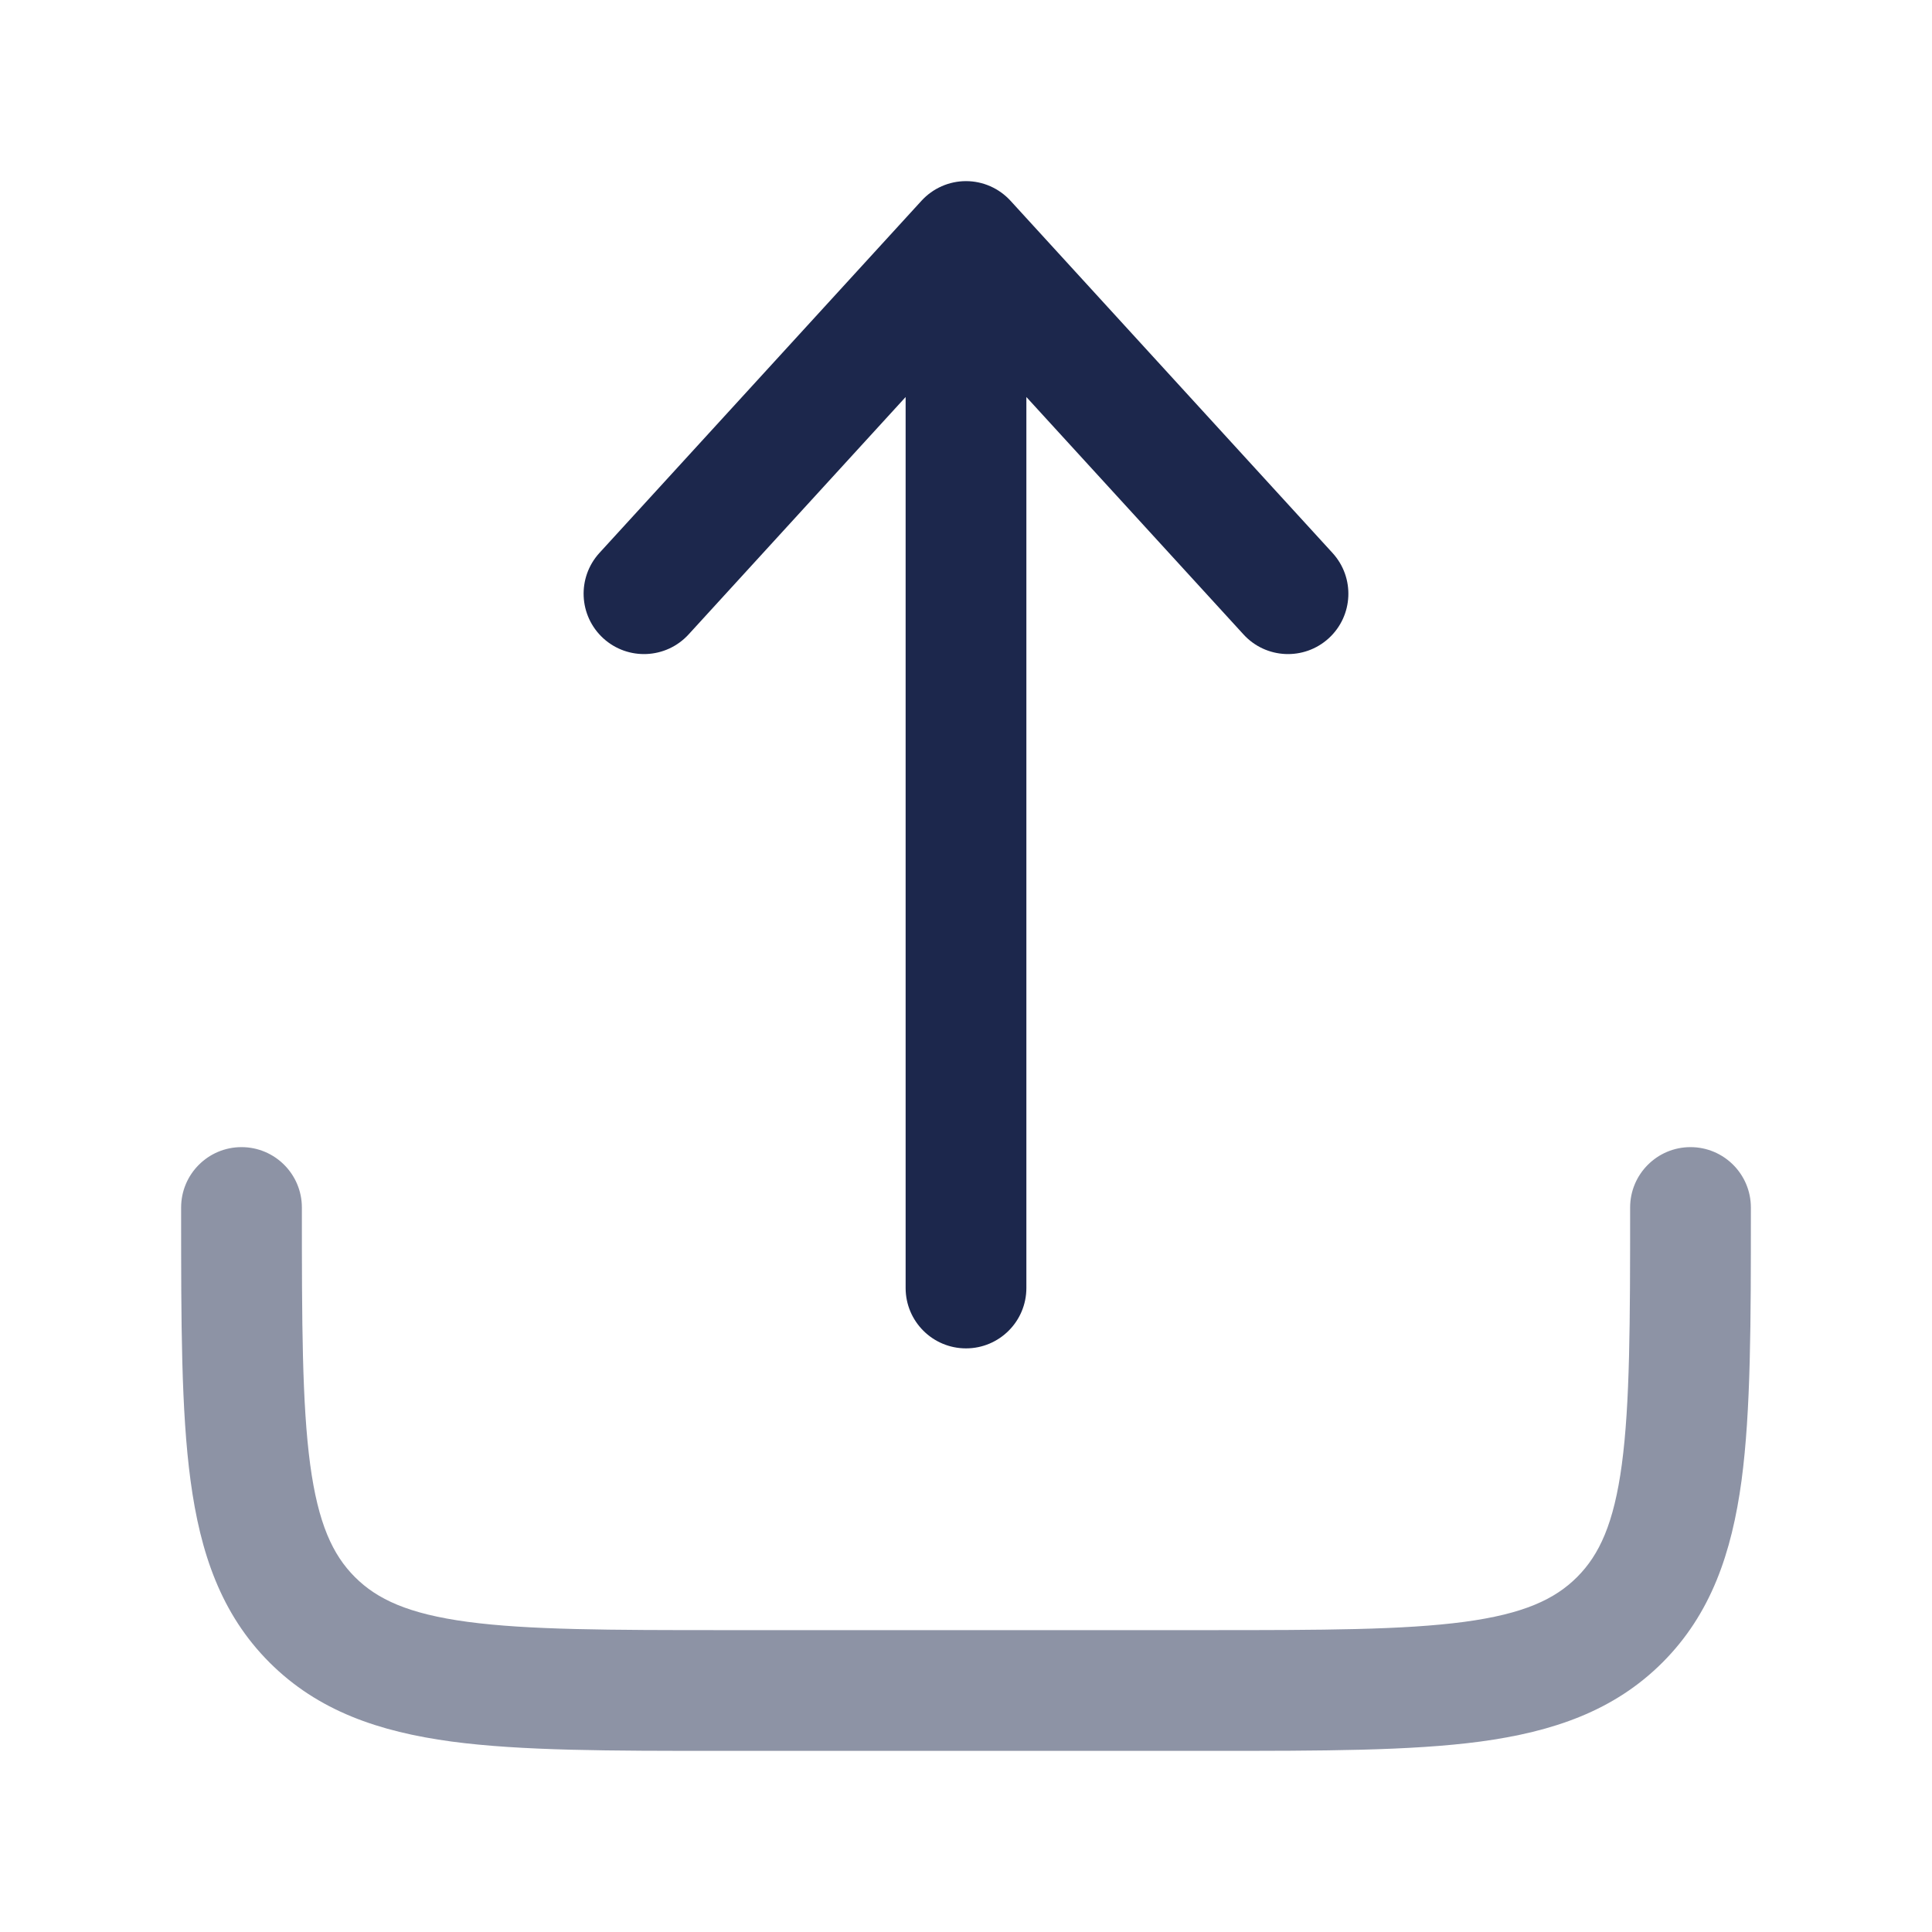
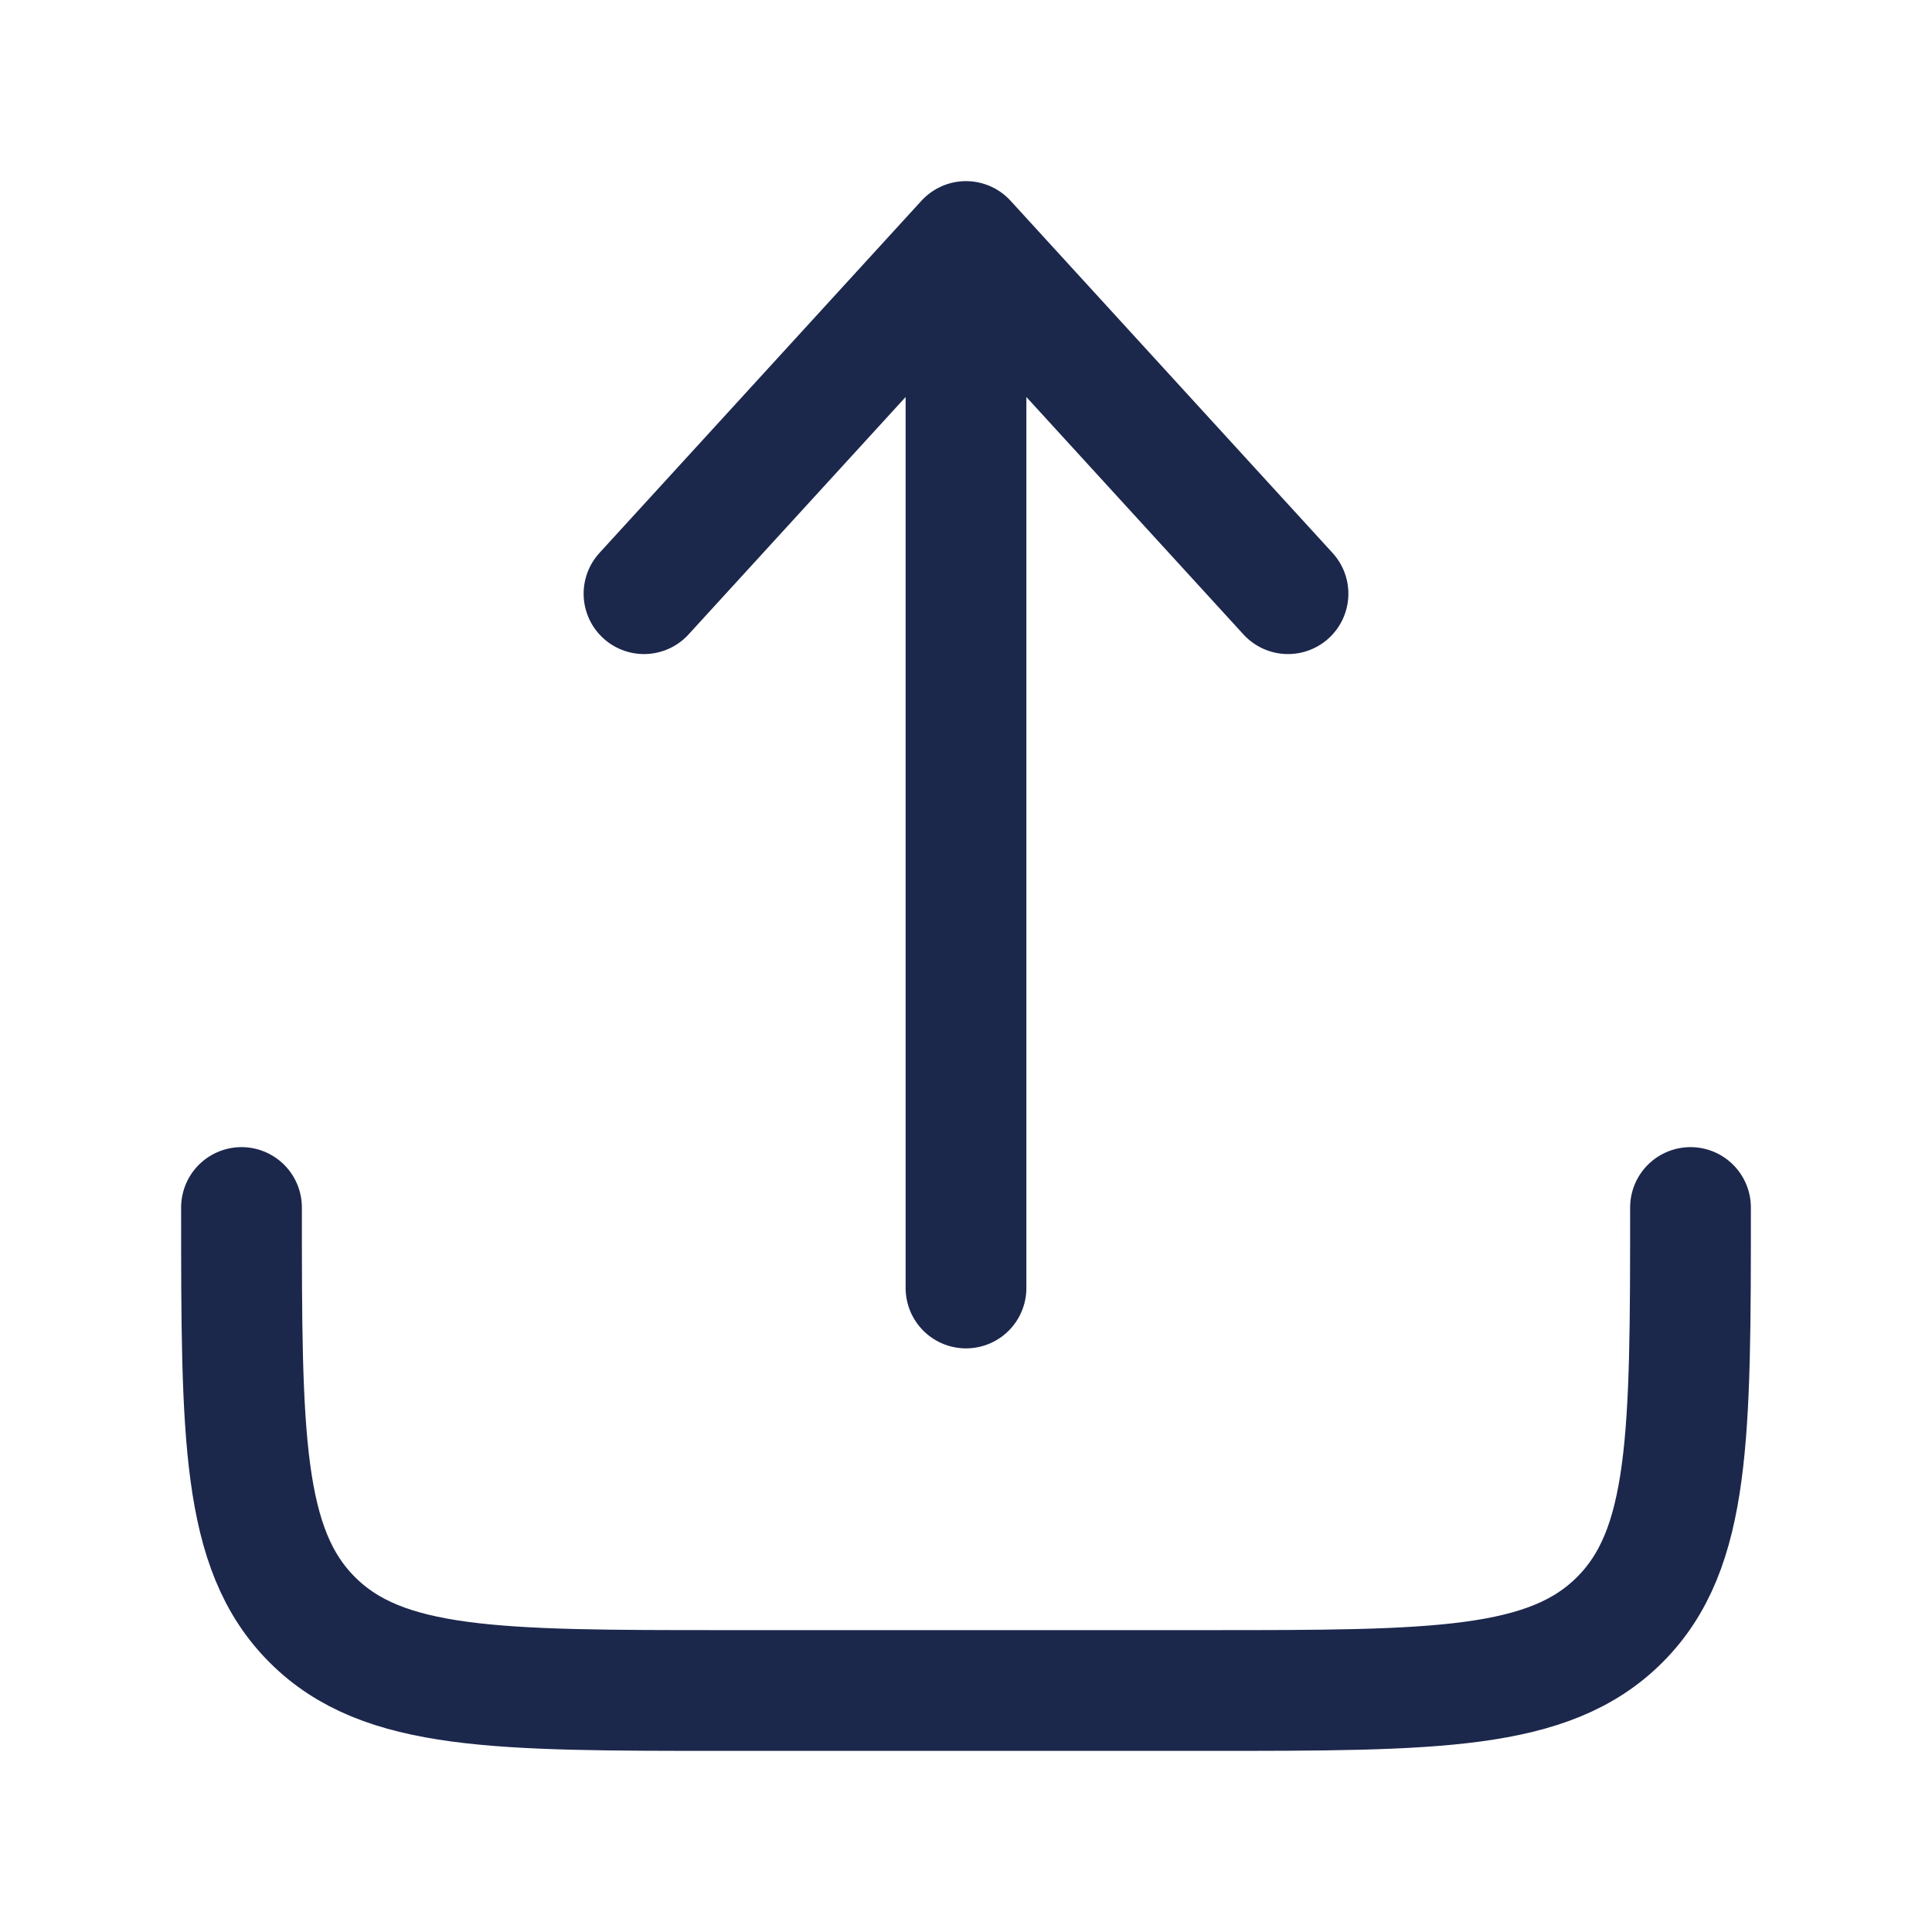
<svg xmlns="http://www.w3.org/2000/svg" width="800px" height="800px" viewBox="0 0 24 24" fill="none">
-   <path opacity="0.5" fill-rule="evenodd" clip-rule="evenodd" d="M3 14.25C3.414 14.25 3.75 14.586 3.75 15C3.75 16.435 3.752 17.436 3.853 18.192C3.952 18.926 4.132 19.314 4.409 19.591C4.686 19.868 5.074 20.048 5.808 20.147C6.563 20.248 7.565 20.25 9 20.25H15C16.435 20.25 17.436 20.248 18.192 20.147C18.926 20.048 19.314 19.868 19.591 19.591C19.868 19.314 20.048 18.926 20.147 18.192C20.248 17.436 20.25 16.435 20.25 15C20.25 14.586 20.586 14.25 21 14.25C21.414 14.25 21.75 14.586 21.75 15V15.055C21.75 16.422 21.75 17.525 21.634 18.392C21.512 19.292 21.254 20.05 20.652 20.652C20.05 21.254 19.292 21.512 18.392 21.634C17.525 21.75 16.422 21.75 15.055 21.75H8.945C7.578 21.75 6.475 21.75 5.608 21.634C4.708 21.512 3.95 21.254 3.348 20.652C2.746 20.05 2.488 19.292 2.367 18.392C2.25 17.525 2.25 16.422 2.25 15.055C2.25 15.037 2.25 15.018 2.25 15C2.25 14.586 2.586 14.25 3 14.25Z" fill="#1C274C" />
-   <path fill-rule="evenodd" clip-rule="evenodd" d="M12 2.25C12.211 2.25 12.411 2.339 12.553 2.494L16.553 6.869C16.833 7.175 16.812 7.649 16.506 7.929C16.2 8.208 15.726 8.187 15.447 7.881L12.75 4.932V16C12.75 16.414 12.414 16.75 12 16.75C11.586 16.75 11.25 16.414 11.25 16V4.932L8.554 7.881C8.274 8.187 7.8 8.208 7.494 7.929C7.188 7.649 7.167 7.175 7.446 6.869L11.447 2.494C11.589 2.339 11.789 2.25 12 2.25Z" fill="#1C274C" />
+   <path d="M3 15C3 17.828 3 19.243 3.879 20.121C4.757 21 6.172 21 9 21H15C17.828 21 19.243 21 20.121 20.121C21 19.243 21 17.828 21 15" stroke="#1C274C" stroke-width="1.5" stroke-linecap="round" stroke-linejoin="round" />
+   <path d="M12 16V3M12 3L16 7.375M12 3L8 7.375" stroke="#1C274C" stroke-width="1.5" stroke-linecap="round" stroke-linejoin="round" />
</svg>
